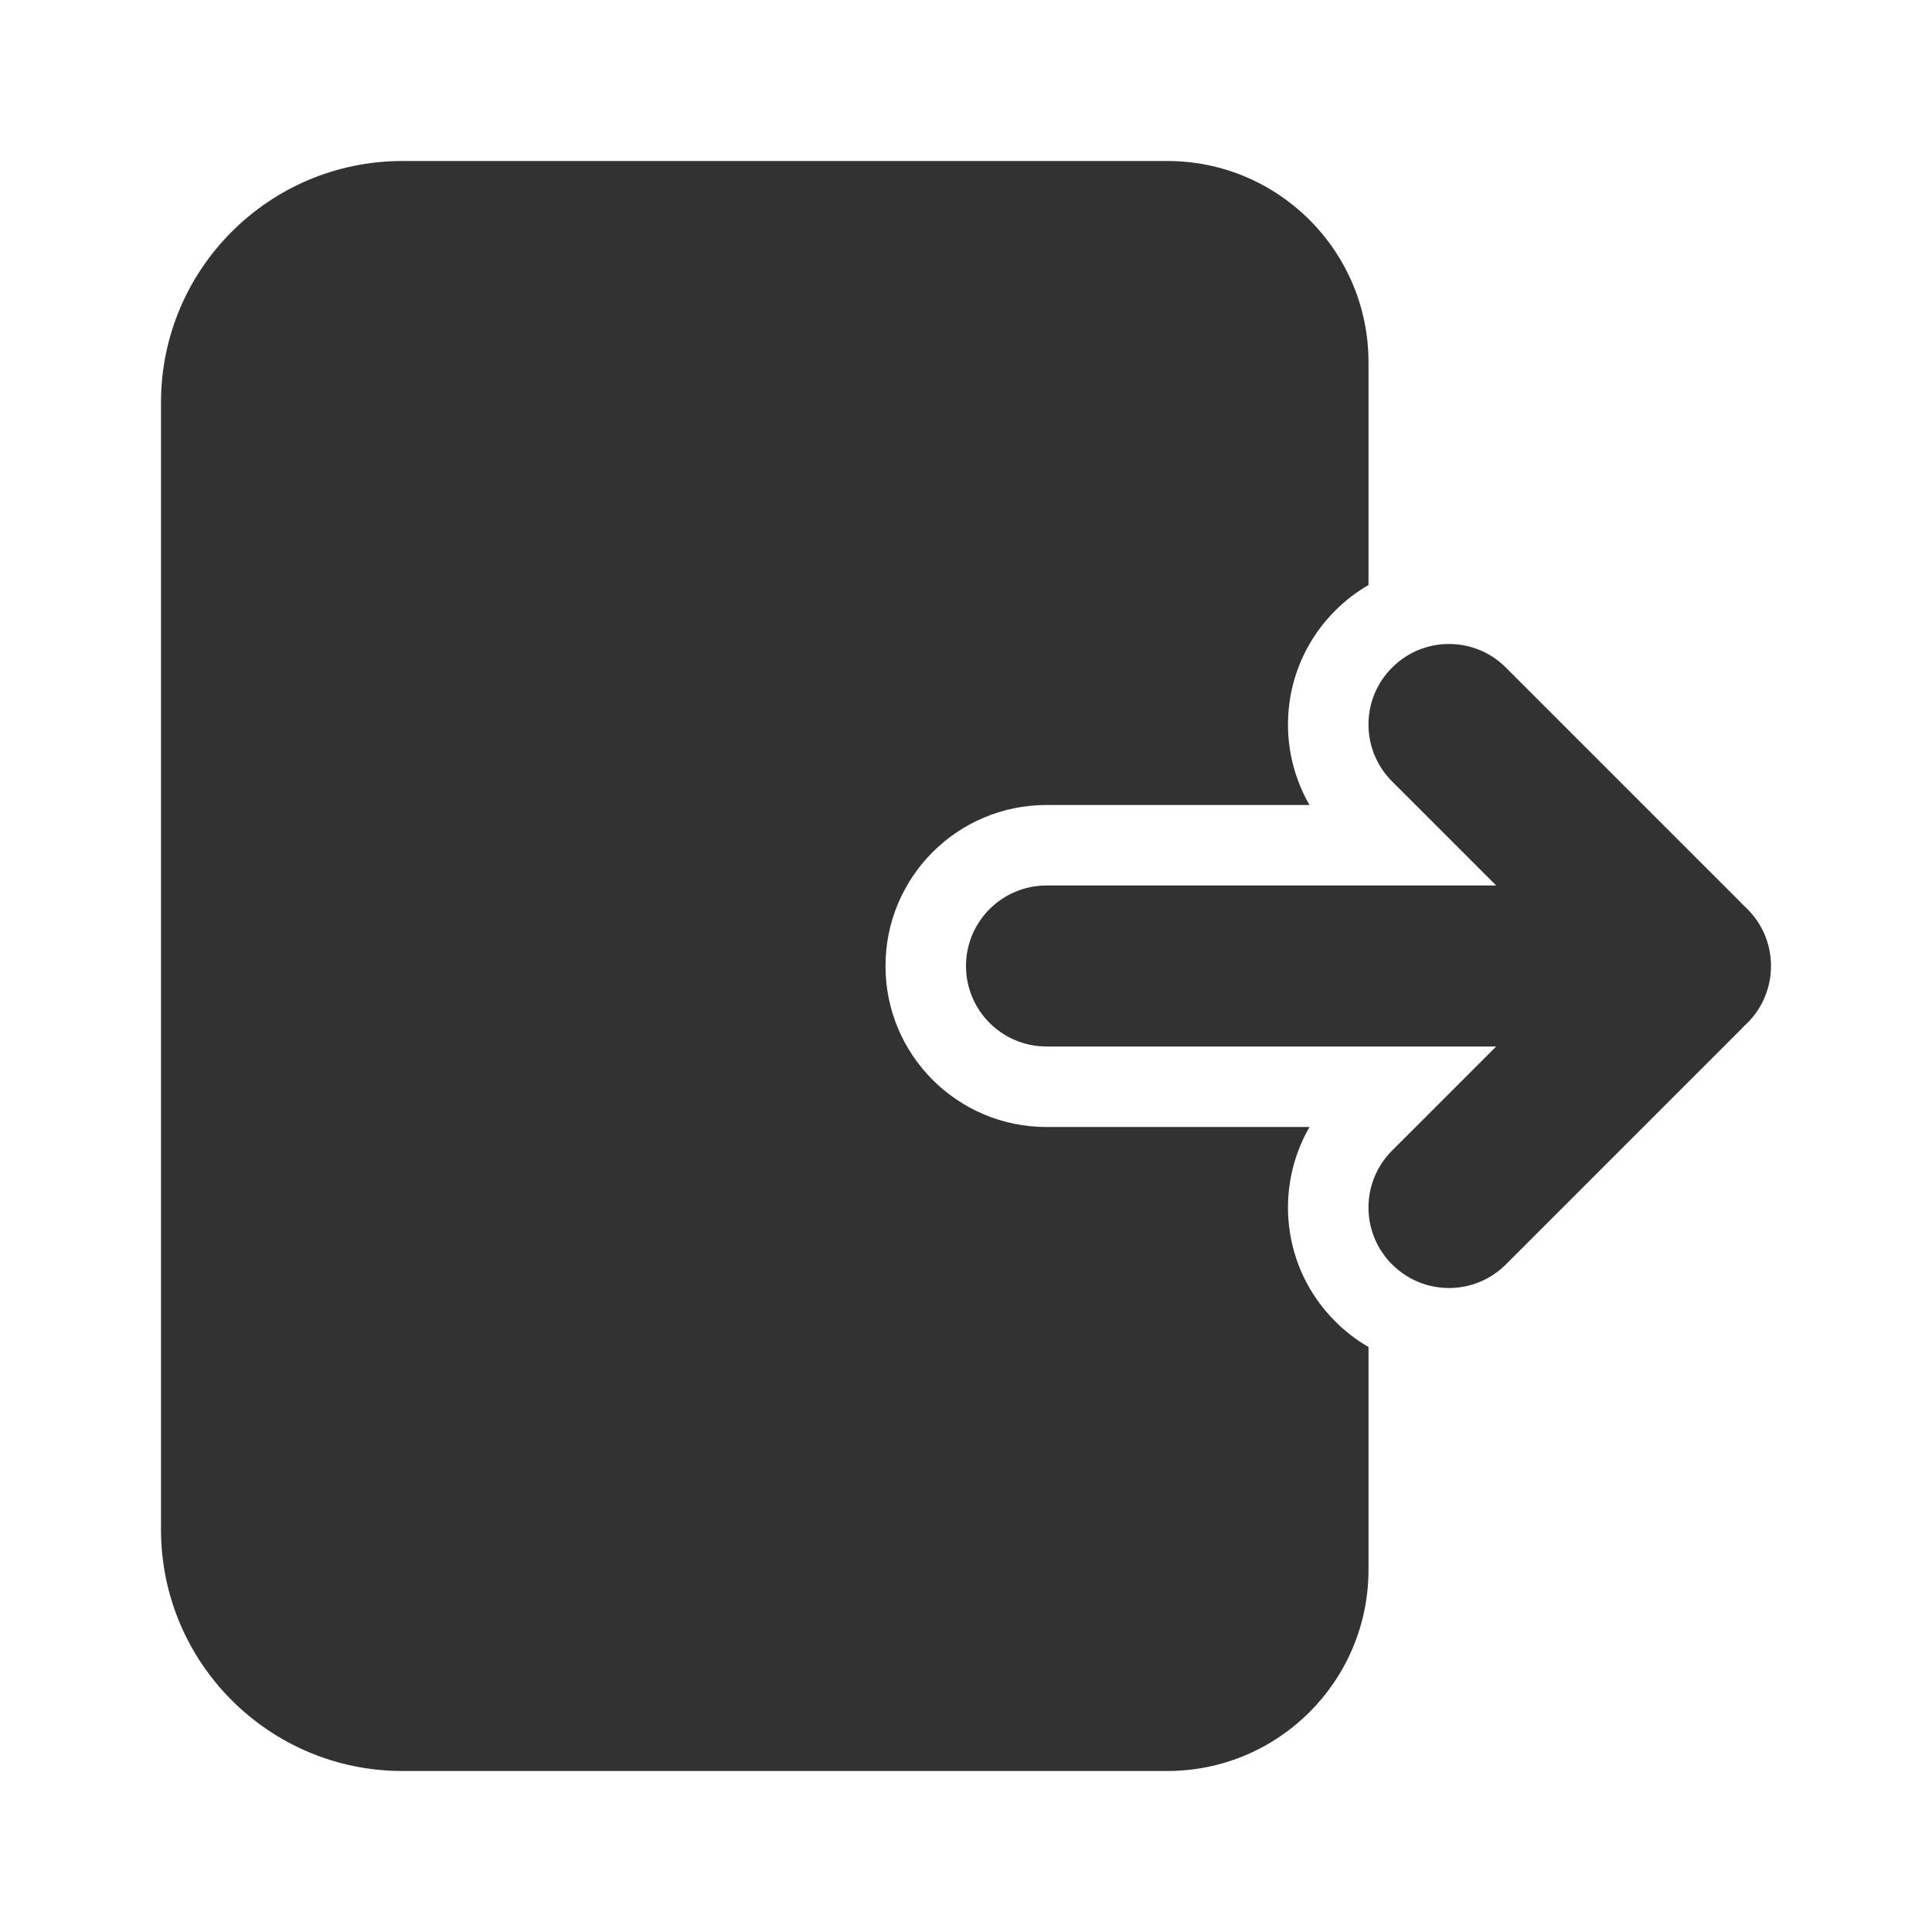
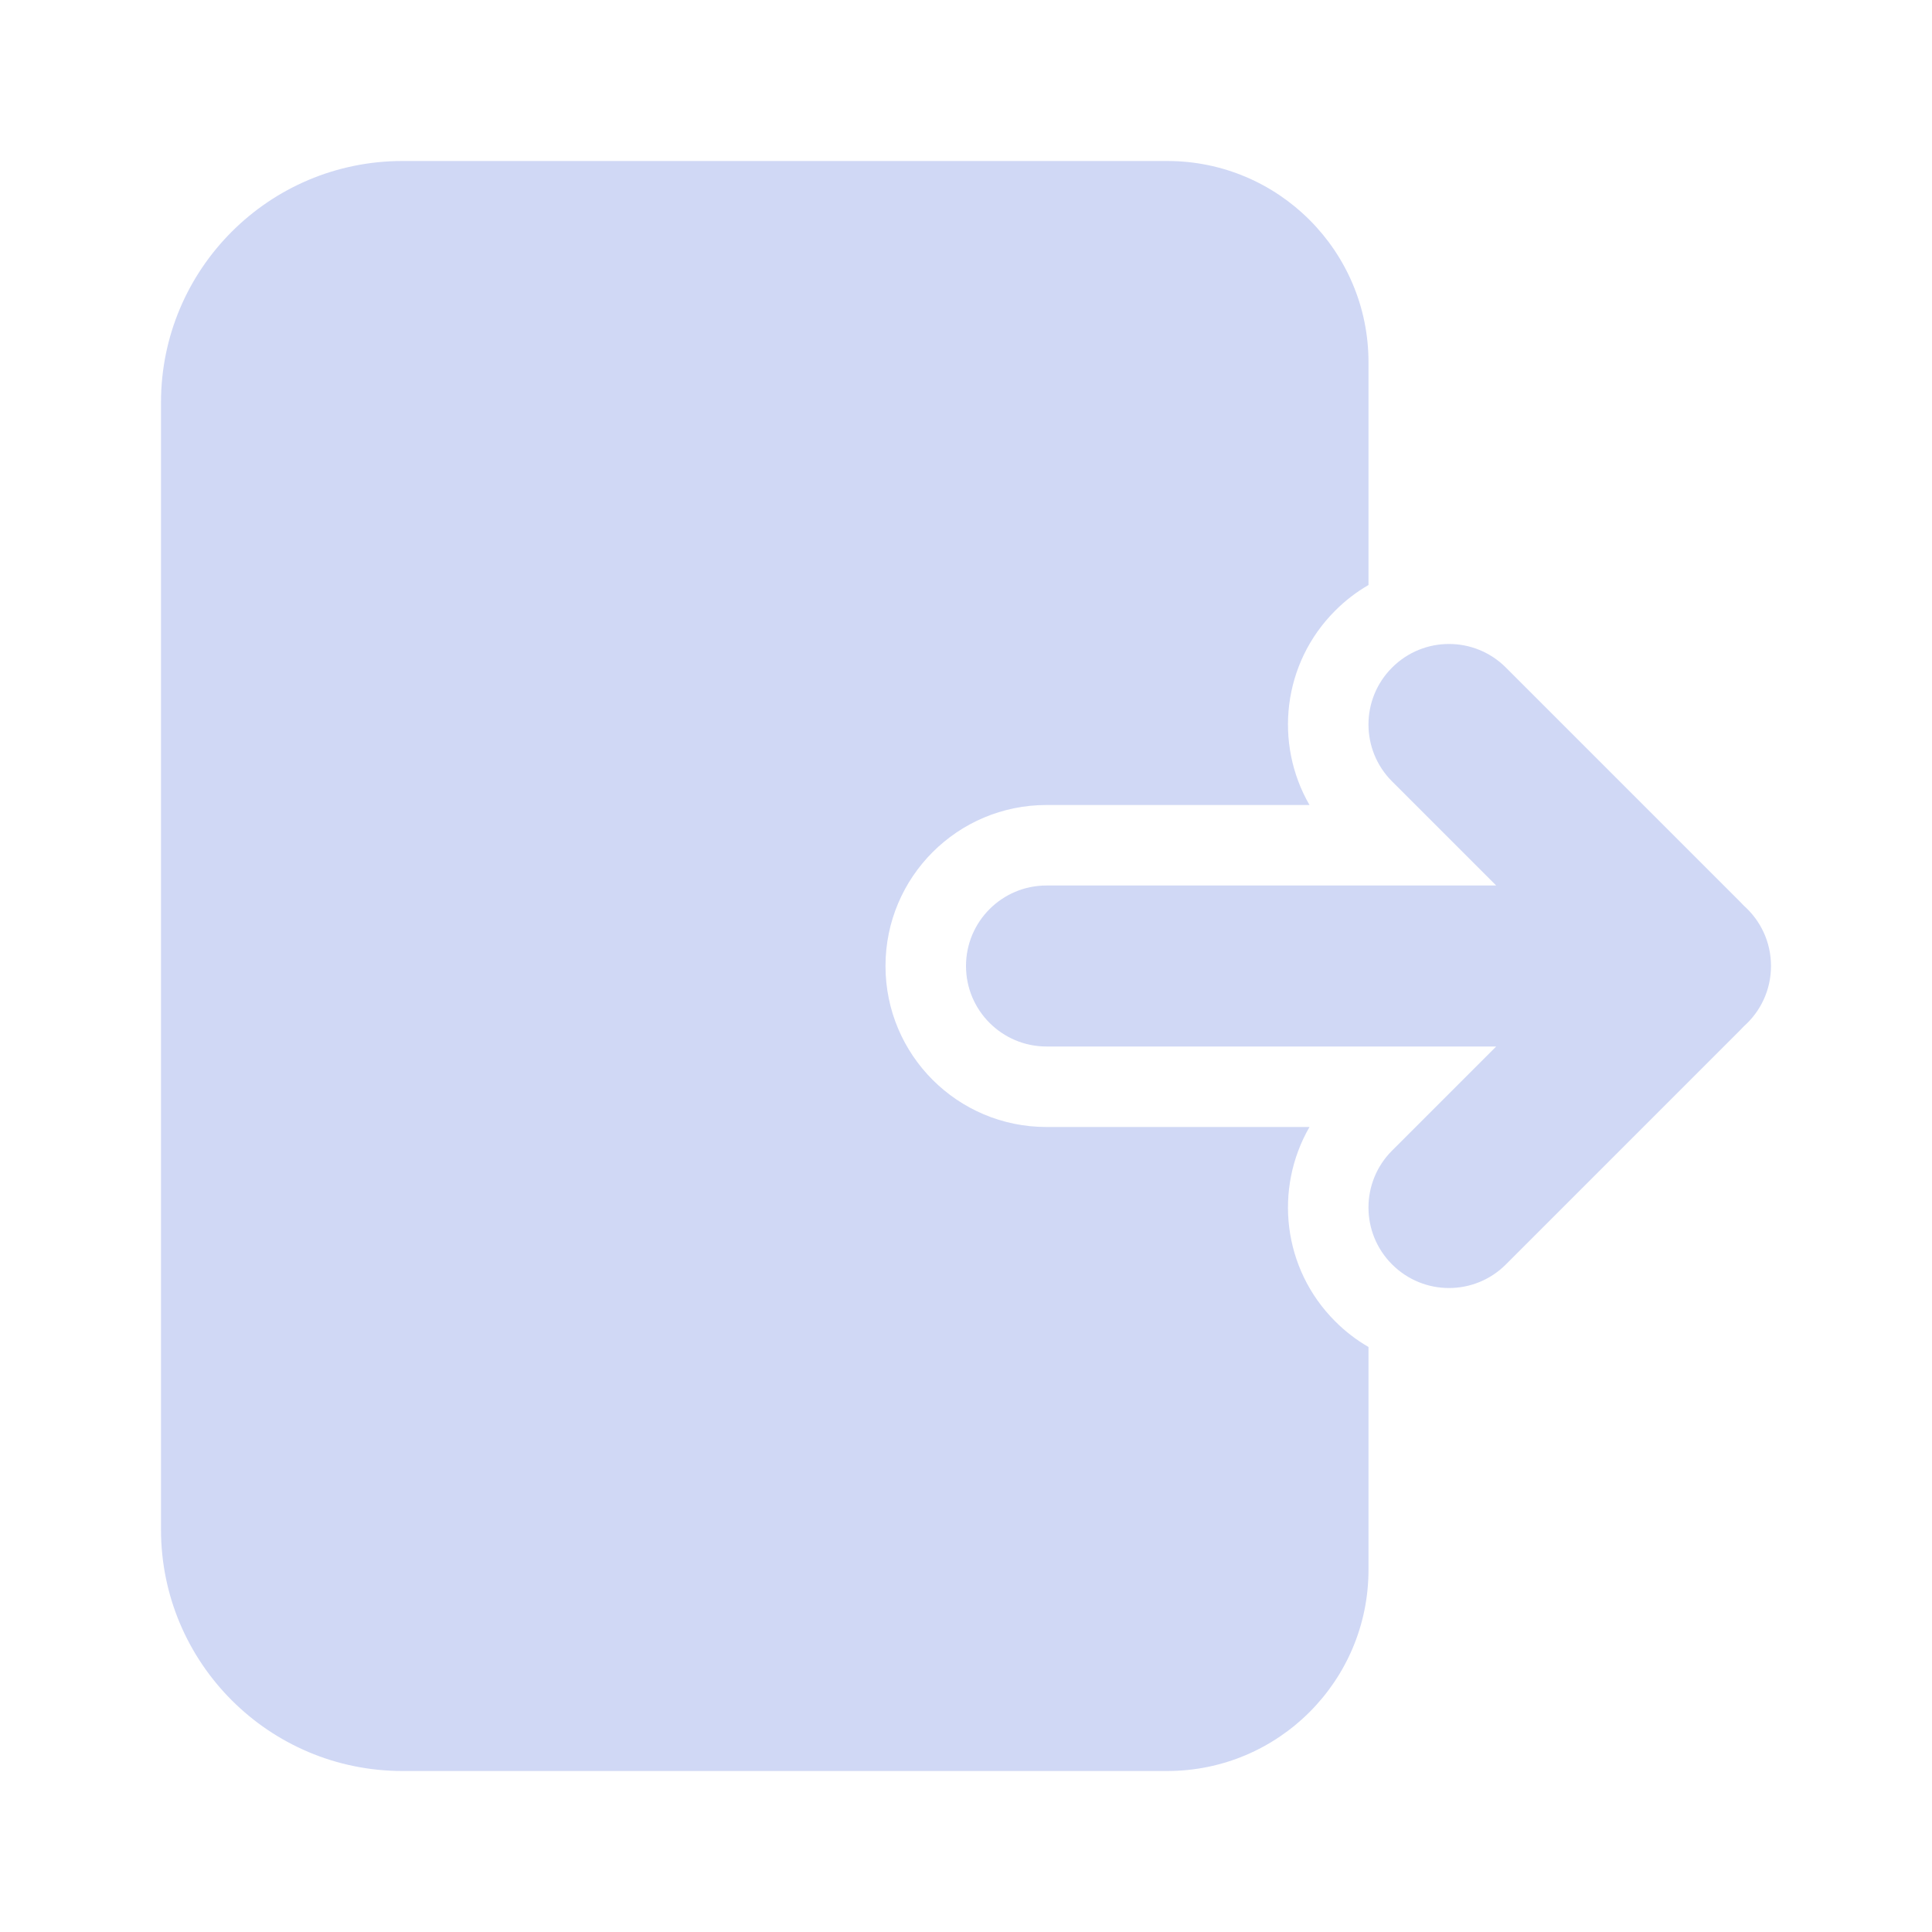
<svg xmlns="http://www.w3.org/2000/svg" width="800px" height="800px" viewBox="0 0 24 24" fill="none">
-   <path d="M17.293 14.293C16.902 14.683 16.902 15.317 17.293 15.707C17.683 16.098 18.317 16.098 18.707 15.707L21.62 12.794C21.635 12.779 21.65 12.764 21.664 12.748C21.87 12.565 22 12.298 22 12C22 11.702 21.87 11.435 21.664 11.252C21.65 11.236 21.635 11.221 21.62 11.206L18.707 8.293C18.317 7.902 17.683 7.902 17.293 8.293C16.902 8.683 16.902 9.317 17.293 9.707L18.586 11H13C12.448 11 12 11.448 12 12C12 12.552 12.448 13 13 13H18.586L17.293 14.293Z" fill="#323232" />
-   <path d="M5 2C3.343 2 2 3.343 2 5V19C2 20.657 3.343 22 5 22H14.5C15.881 22 17 20.881 17 19.5V16.733C16.852 16.647 16.712 16.541 16.586 16.414C15.931 15.76 15.825 14.765 16.267 14H13C11.895 14 11 13.105 11 12C11 10.895 11.895 10 13 10H16.267C15.825 9.235 15.931 8.24 16.586 7.586C16.712 7.459 16.852 7.353 17 7.267V4.5C17 3.119 15.881 2 14.5 2H5Z" fill="#323232" />
+   <path d="M17.293 14.293C16.902 14.683 16.902 15.317 17.293 15.707C17.683 16.098 18.317 16.098 18.707 15.707L21.62 12.794C21.635 12.779 21.65 12.764 21.664 12.748C21.87 12.565 22 12.298 22 12C22 11.702 21.87 11.435 21.664 11.252C21.65 11.236 21.635 11.221 21.62 11.206L18.707 8.293C18.317 7.902 17.683 7.902 17.293 8.293C16.902 8.683 16.902 9.317 17.293 9.707L18.586 11H13C12.448 11 12 11.448 12 12C12 12.552 12.448 13 13 13H18.586L17.293 14.293Z" fill="#d0d8f5" />
+   <path d="M5 2C3.343 2 2 3.343 2 5V19C2 20.657 3.343 22 5 22H14.5C15.881 22 17 20.881 17 19.5V16.733C16.852 16.647 16.712 16.541 16.586 16.414C15.931 15.76 15.825 14.765 16.267 14H13C11.895 14 11 13.105 11 12C11 10.895 11.895 10 13 10H16.267C15.825 9.235 15.931 8.24 16.586 7.586C16.712 7.459 16.852 7.353 17 7.267V4.5C17 3.119 15.881 2 14.5 2H5Z" fill="#d0d8f5" />
</svg>
